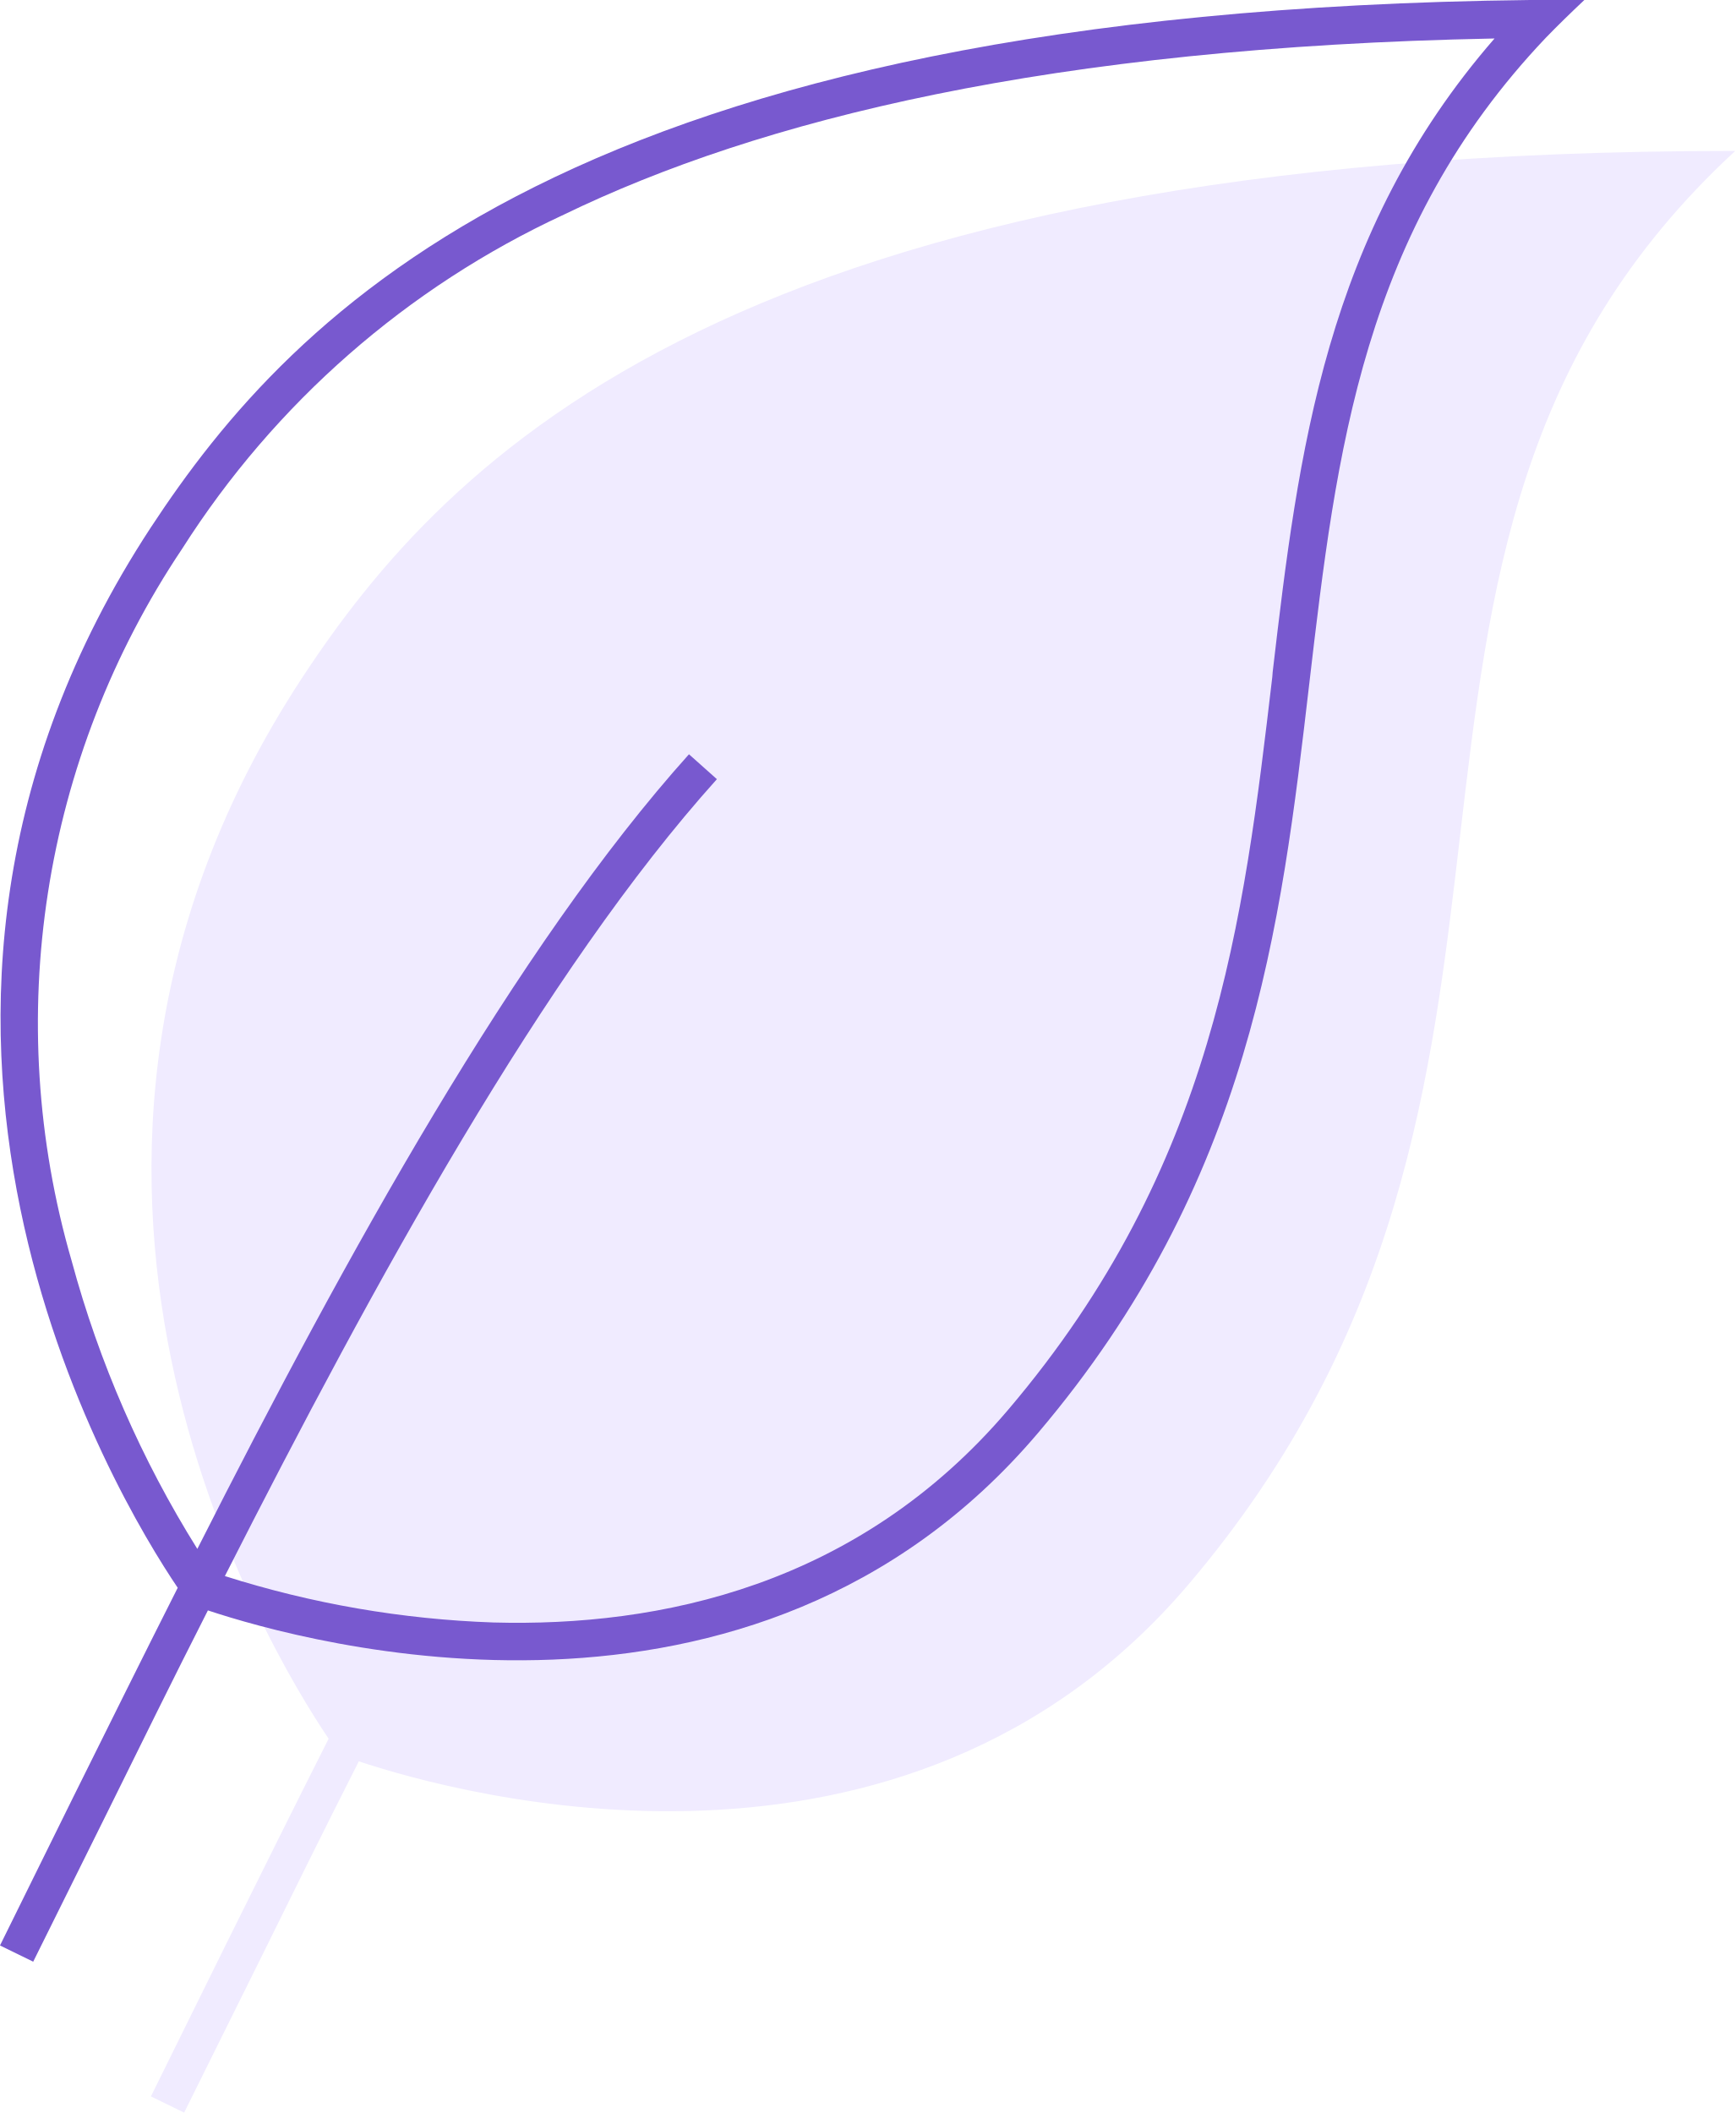
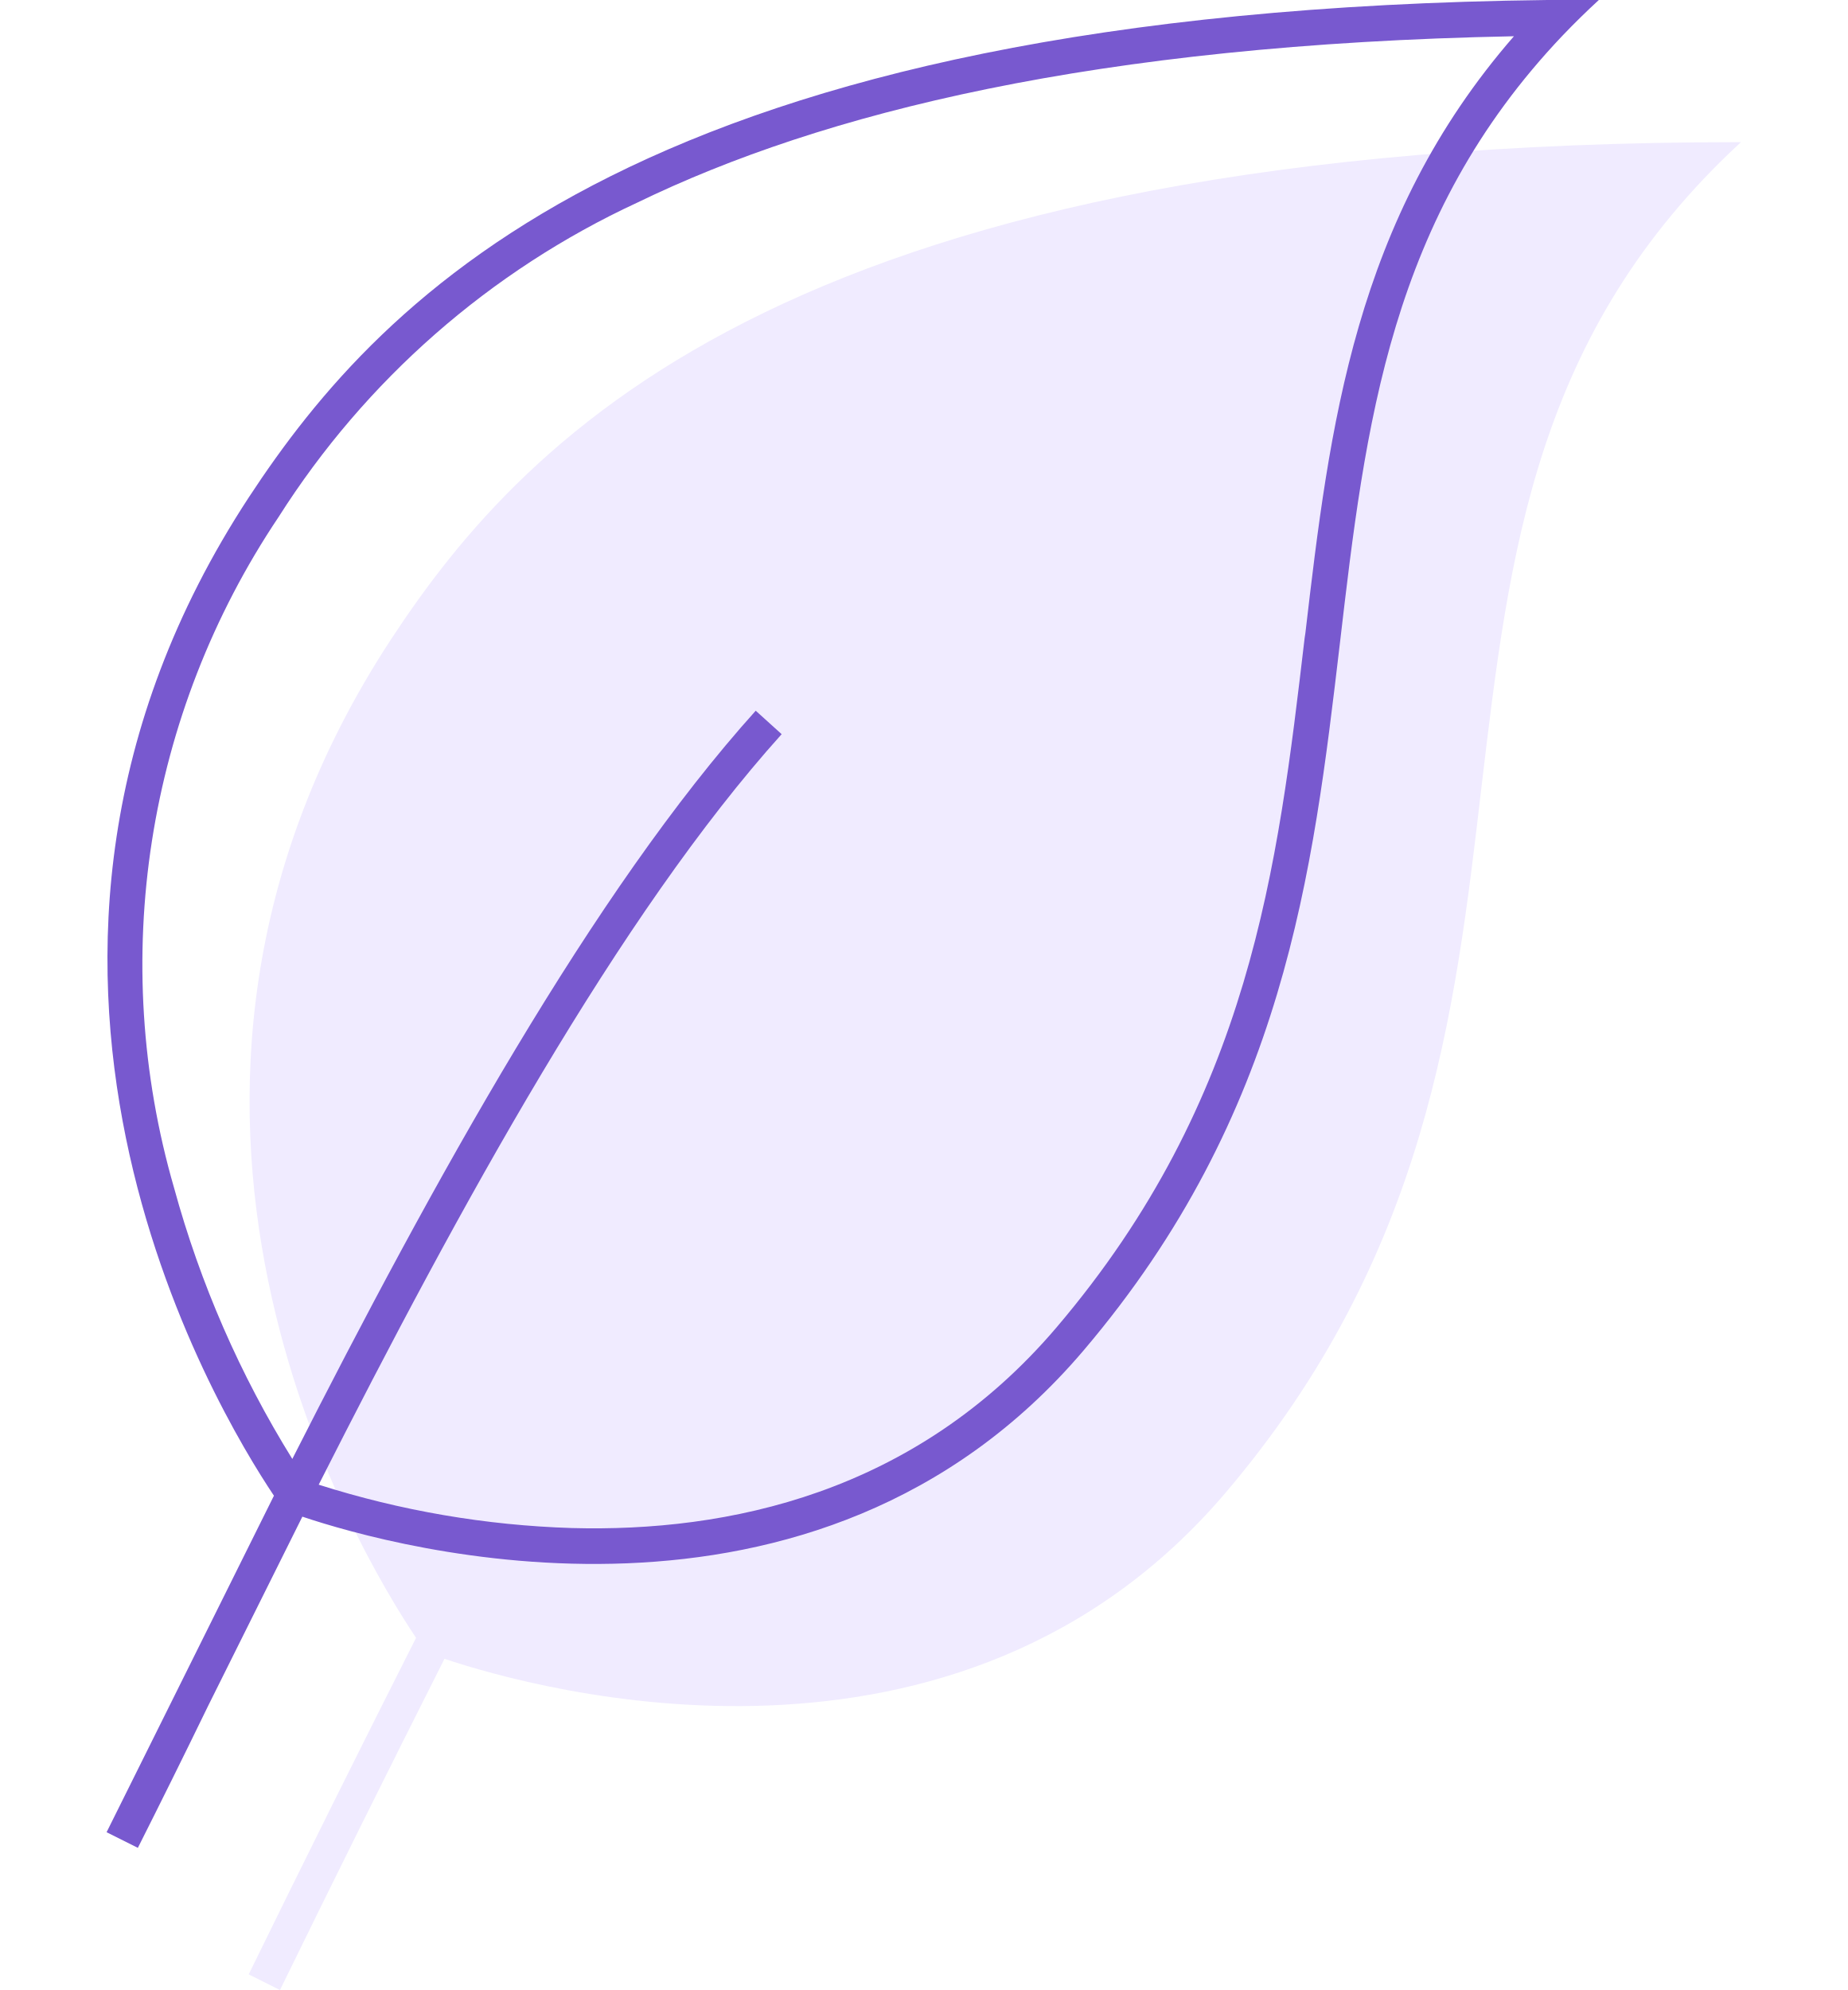
- <svg xmlns="http://www.w3.org/2000/svg" viewBox="0 0 46 56" fill="none">
-   <path d="M38.7 22.12c.77-6.57 1.5-12.78 7.29-18.12-26.49-.01-34.15 8.12-38 13.99-8.54 13.04-.91 25.68.72 28.09-.95 1.88-1.87 3.74-2.75 5.51l-1.96 3.97.88.43 1.98-3.99c.85-1.72 1.73-3.51 2.65-5.32 2.59.86 14.45 4.18 21.99-4.69 5.65-6.65 6.45-13.43 7.2-19.87Z" fill="#F0EBFF" fill-rule="evenodd" />
-   <path d="M5.23 41.05c3.95-7.8 8.45-15.96 13.03-21.06l.74.66c-4.57 5.08-9.07 13.3-13.04 21.12a26.5 26.5 0 0 0 7.12 1.23c4.39.12 9.67-.96 13.65-5.65 5.46-6.43 6.23-12.95 6.99-19.41l.01-.13c.68-5.81 1.39-11.63 5.88-16.79-11.79.23-19.49 2.16-24.67 4.67a23.88 23.88 0 0 0-10.11 8.85 22.6 22.6 0 0 0-2.93 18.88 28.33 28.33 0 0 0 3.33 7.63Zm-.52 1.03c-1.63-2.41-9.26-15.05-.72-28.09 3.78-5.76 11.23-13.7 36.56-13.99h1.44c-.35.33-.69.66-1.02 1-4.86 5.12-5.55 10.96-6.27 17.12-.75 6.44-1.55 13.22-7.2 19.87-7.54 8.87-19.4 5.55-21.99 4.69-.92 1.81-1.8 3.6-2.65 5.32l-1.98 3.99-.88-.43 1.96-3.97c.88-1.77 1.8-3.63 2.75-5.51Z" fill="#7859CF" fill-rule="evenodd" />
+ <svg xmlns="http://www.w3.org/2000/svg" viewBox="0 0 52 56" fill="none">
+   <path fill-rule="evenodd" clip-rule="evenodd" d="M41.7 22.12c.78-6.56 1.5-12.77 7.3-18.12-26.5 0-34.15 8.13-38 14-8.54 13.04-.91 25.67.71 28.09a808.64 808.64 0 0 0-4.71 9.47l.88.44a825.82 825.82 0 0 1 4.63-9.32c2.6.87 14.45 4.19 21.99-4.68 5.66-6.66 6.45-13.44 7.2-19.88Z" fill="#F0EBFF" />
+   <path fill-rule="evenodd" clip-rule="evenodd" d="M8.23 41.05c3.96-7.8 8.46-15.96 13.04-21.05l.73.66c-4.57 5.08-9.07 13.3-13.03 21.12a26.2 26.2 0 0 0 7.12 1.22c4.38.12 9.66-.96 13.65-5.65 5.46-6.42 6.22-12.94 6.98-19.4l.02-.13c.68-5.81 1.38-11.64 5.87-16.8-11.79.23-19.48 2.16-24.67 4.68a23.8 23.8 0 0 0-10.1 8.85 22.6 22.6 0 0 0-2.94 18.88 28.93 28.93 0 0 0 3.33 7.63Zm-.52 1.04c-1.62-2.42-9.25-15.05-.71-28.09 3.78-5.76 11.23-13.7 36.55-14h1.45a22 22 0 0 0-1.02 1c-4.87 5.12-5.55 10.96-6.27 17.12-.76 6.44-1.55 13.22-7.21 19.88-7.54 8.87-19.4 5.55-21.99 4.68l-2.65 5.32c-.68 1.4-1.34 2.73-1.98 4l-.88-.44 1.97-3.96 2.74-5.51Z" fill="#7859CF" />
</svg>
